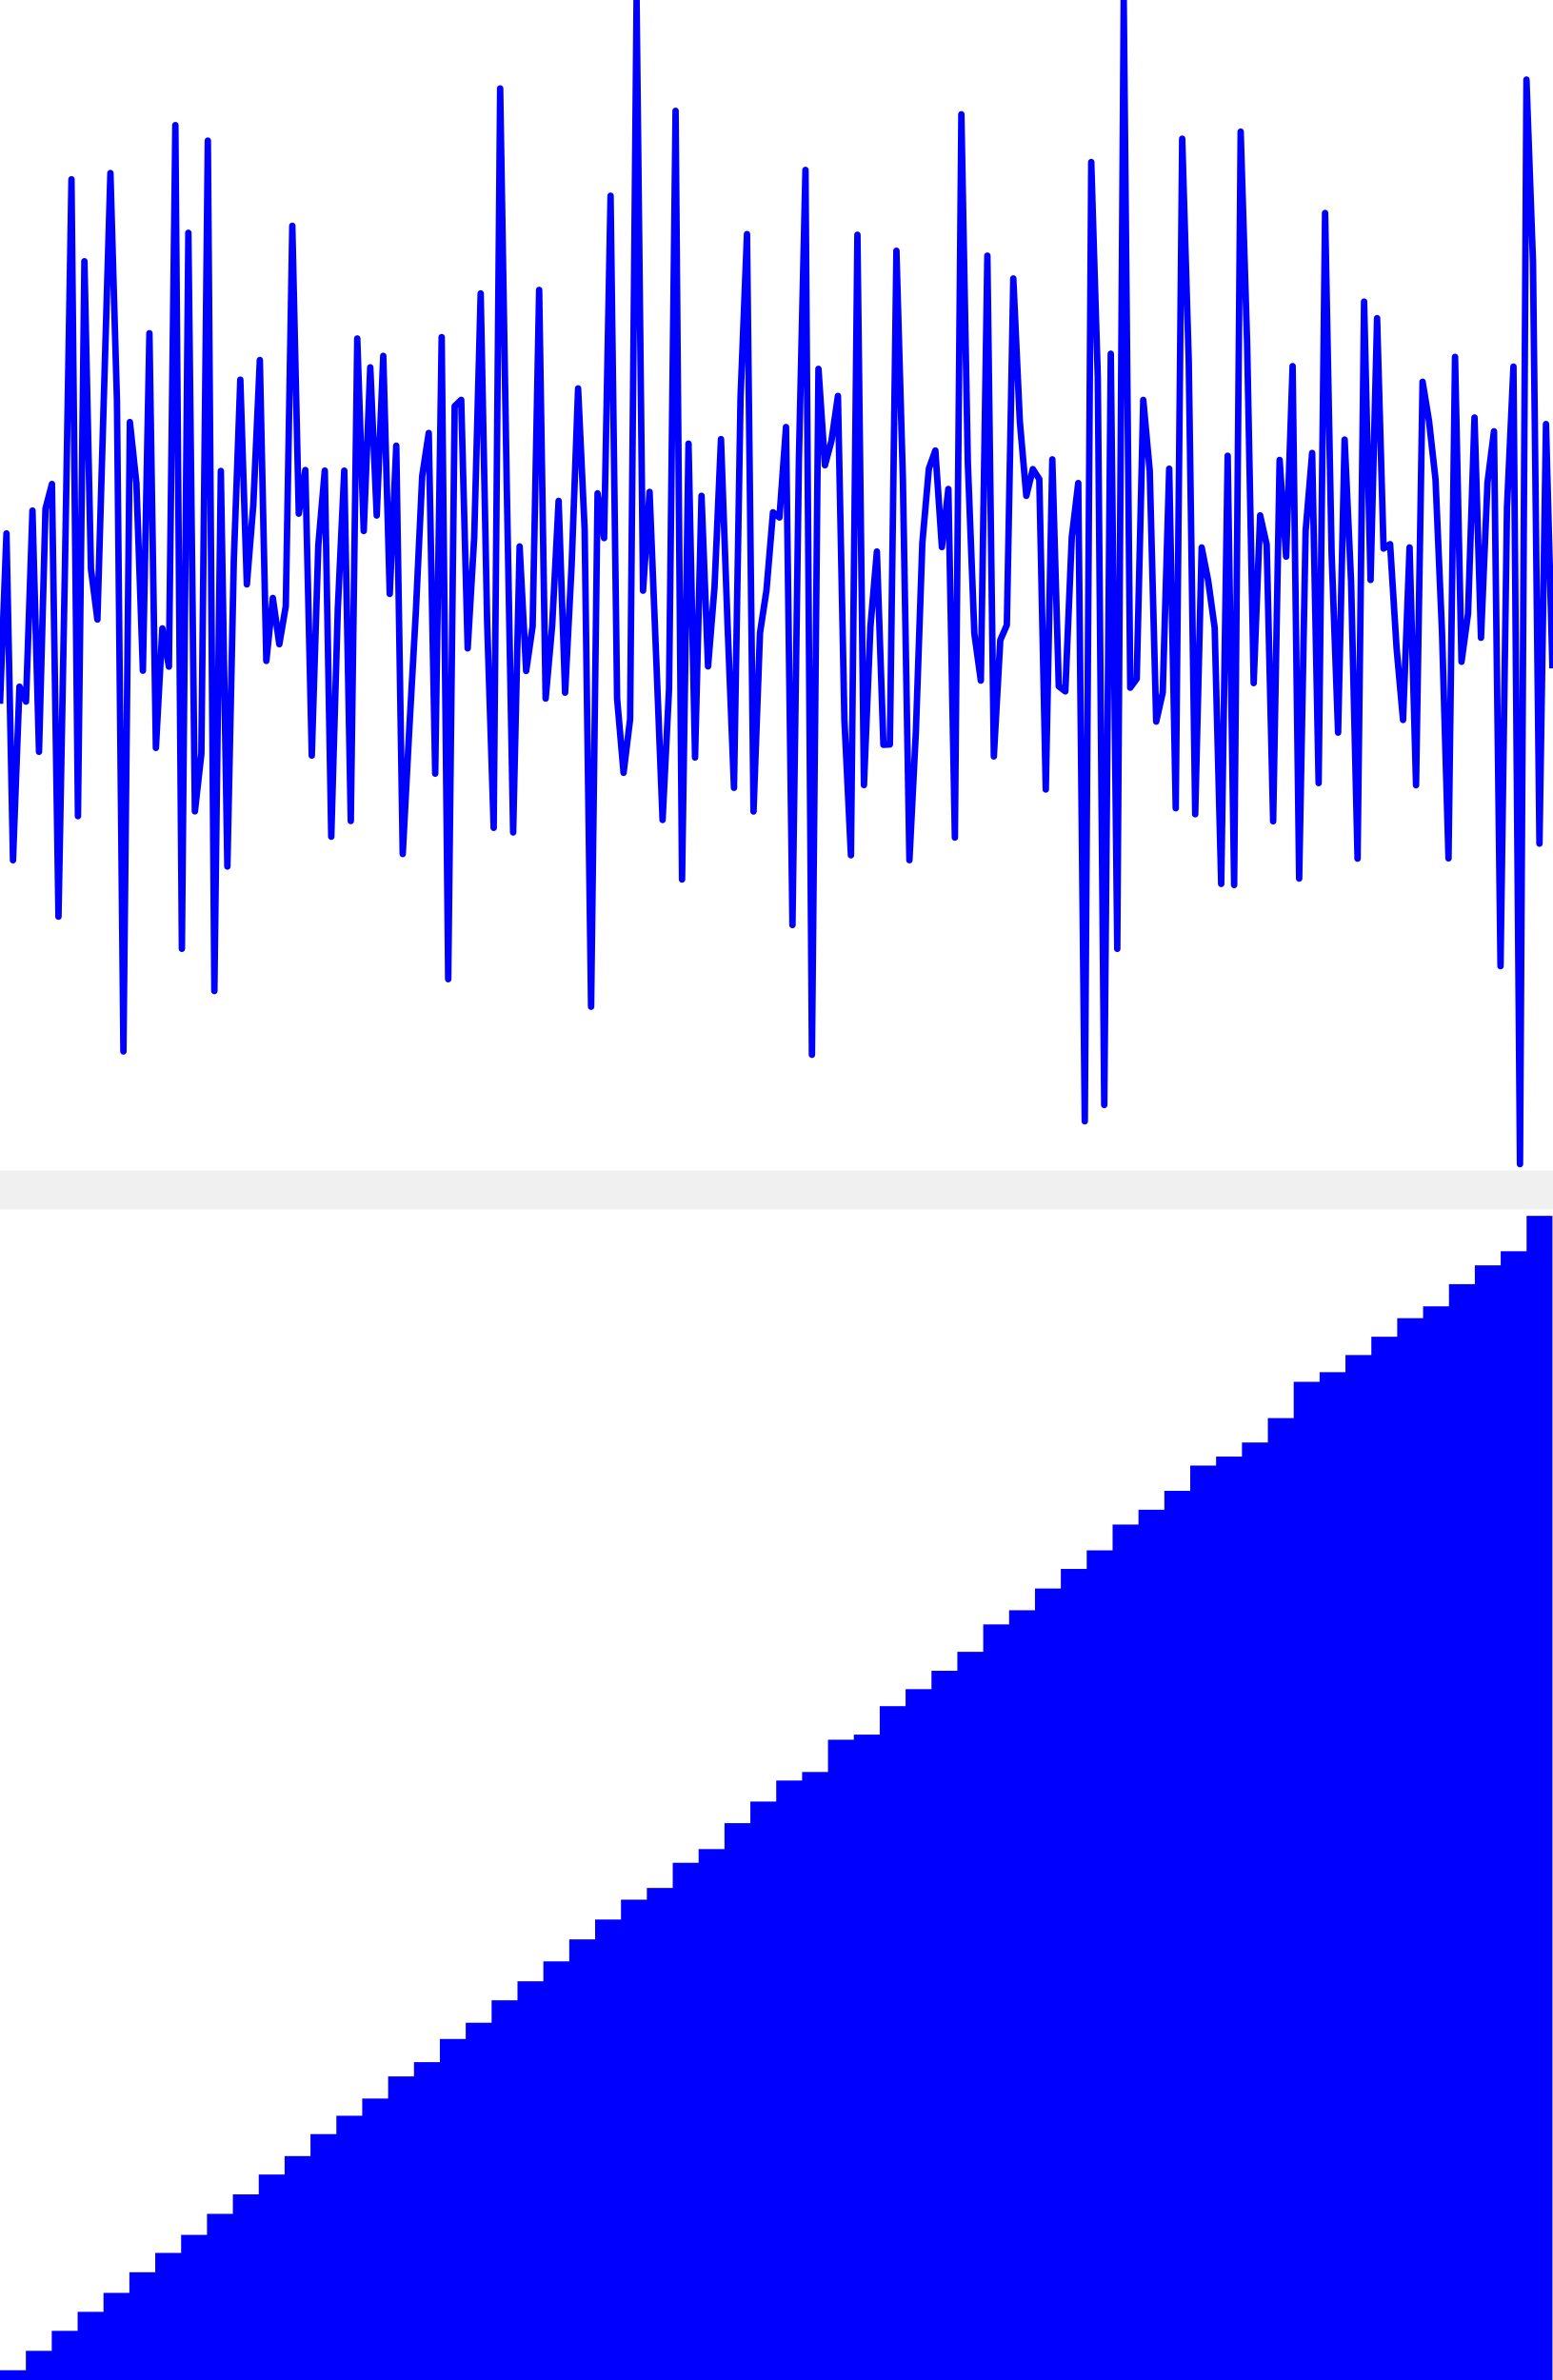
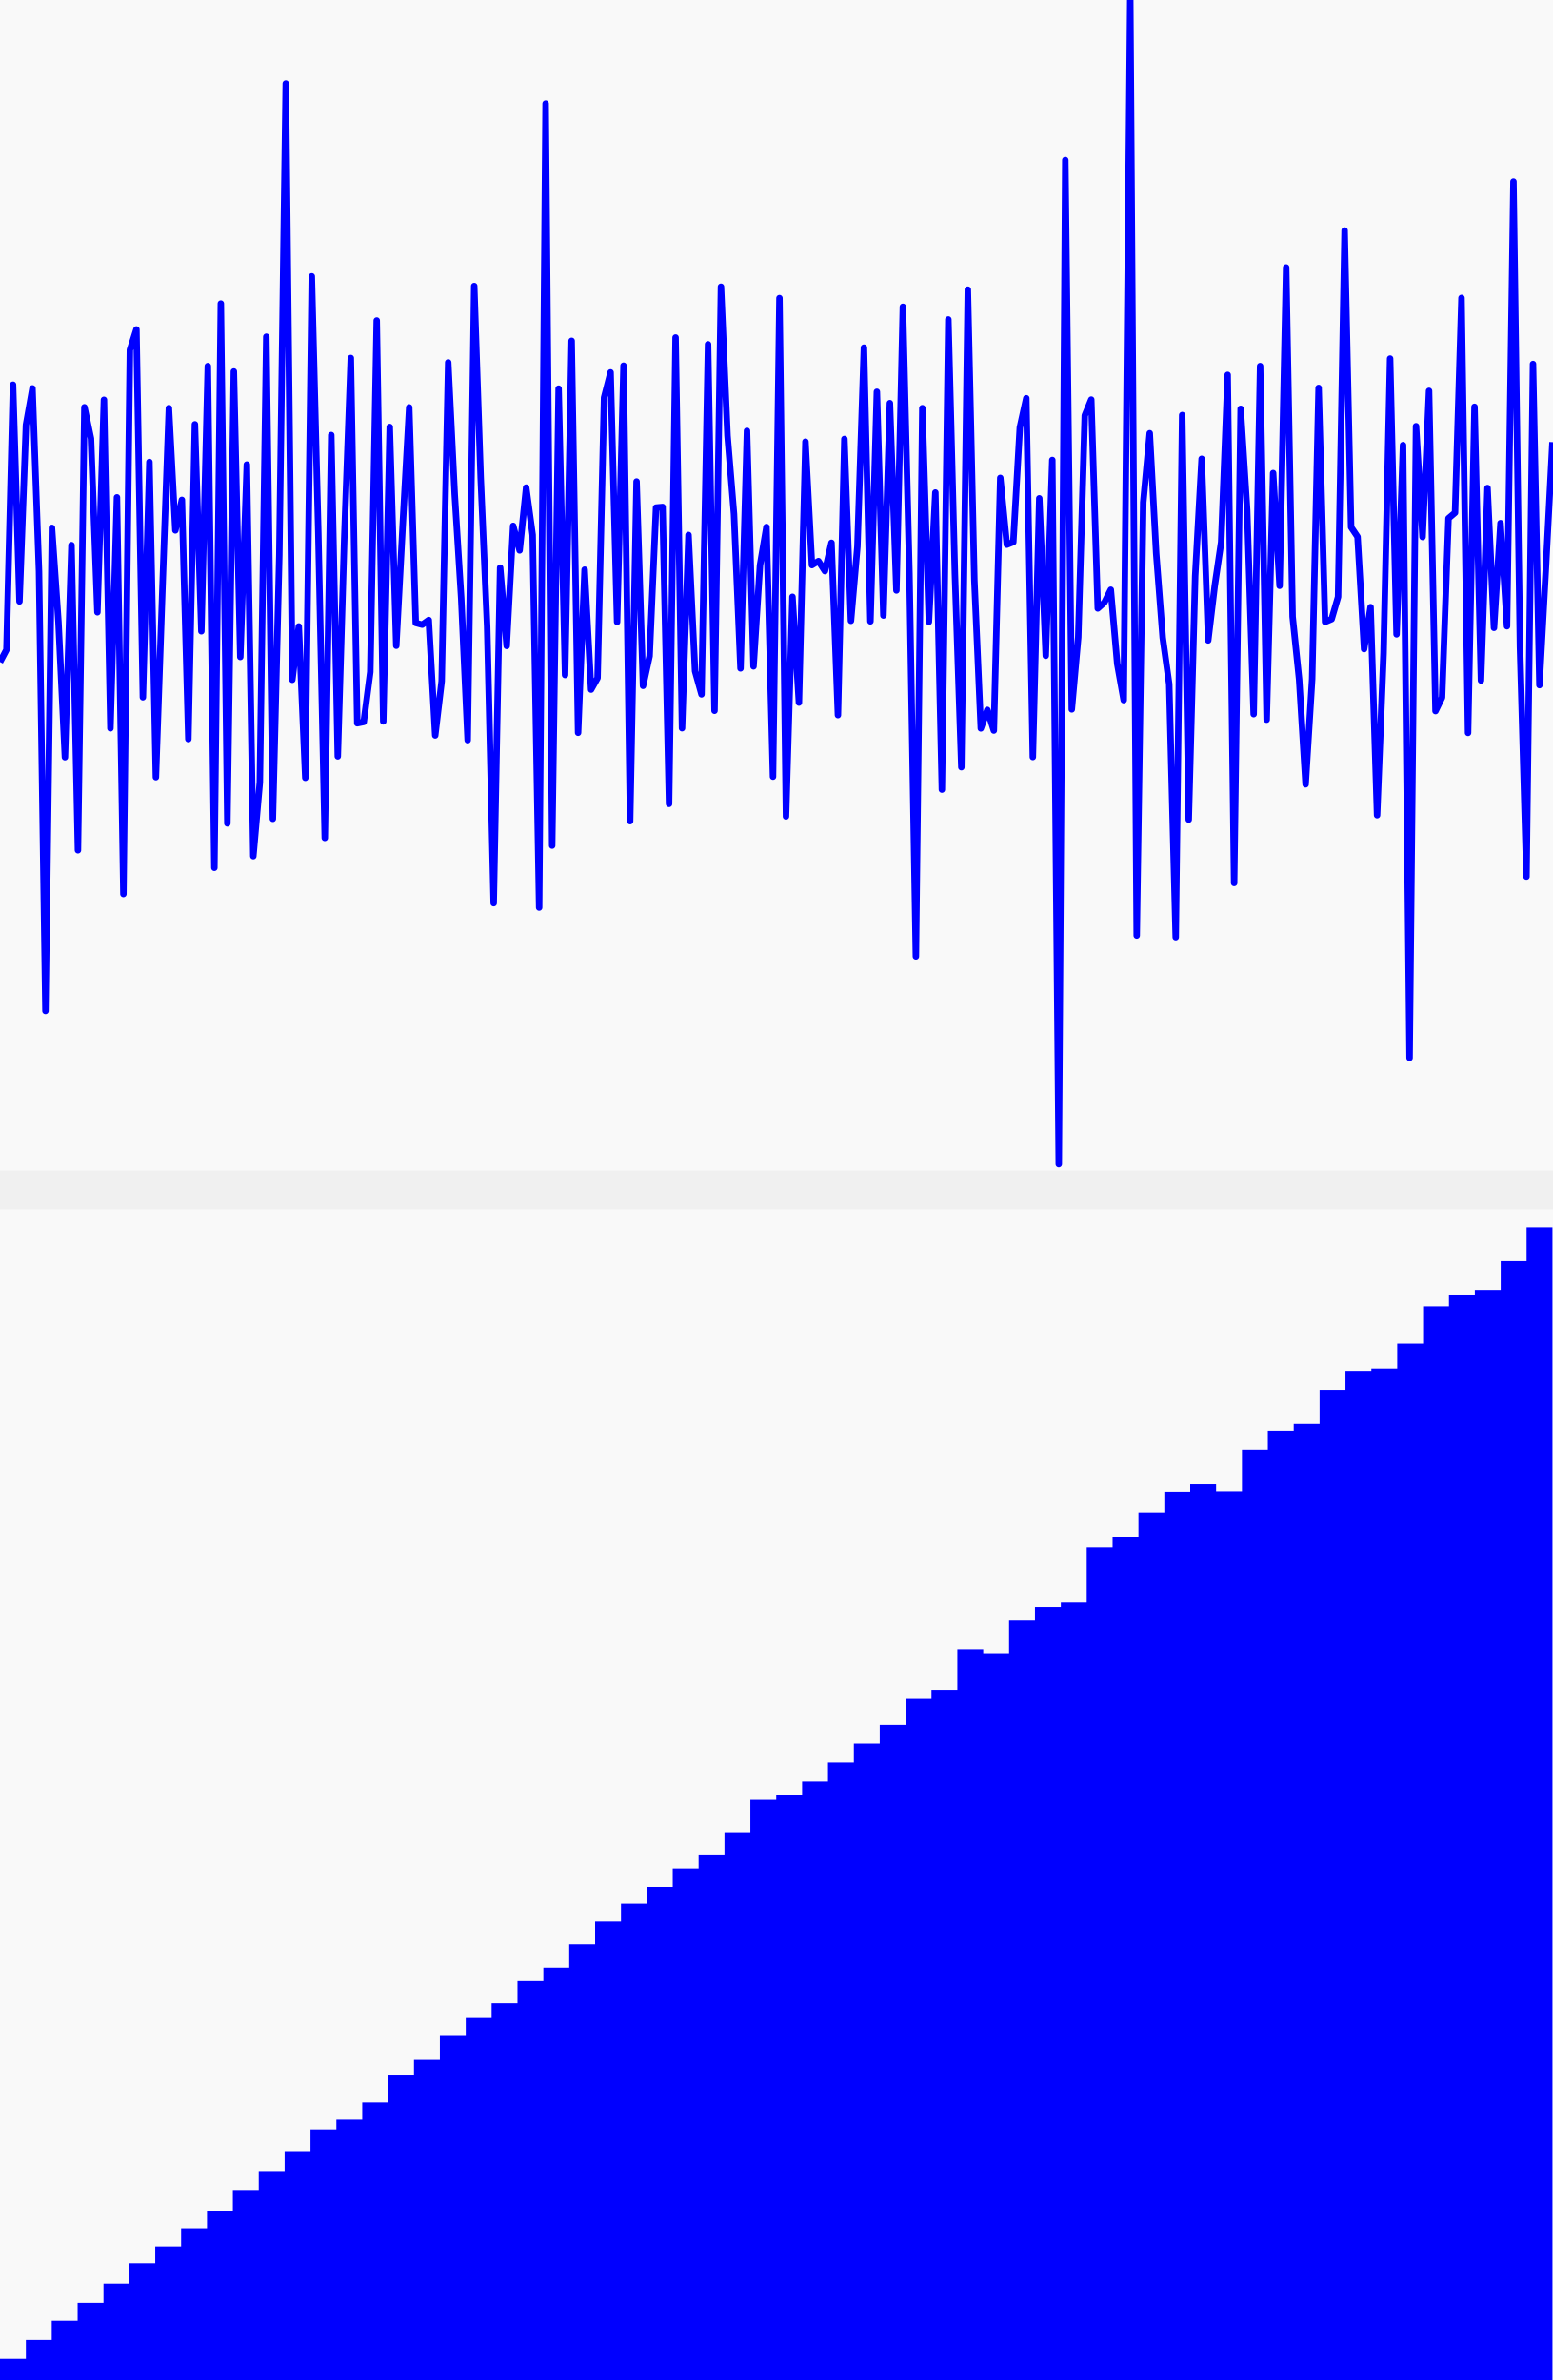
<svg xmlns="http://www.w3.org/2000/svg" width="240" height="368" stroke="blue" stroke-width="1" fill="none" stroke-linejoin="round">
-   <rect x="-1" y="-1" width="242" height="182" fill="white" stroke="none" />
-   <rect x="-1" y="187" width="242" height="182" fill="white" stroke="none" />
-   <path d=" M 0.00 108.81 L 1.00 82.48 L 2.01 133.01 L 3.01 106.17 L 4.02 108.48 L 5.02 78.95 L 6.03 116.24 L 7.03 78.67 L 8.03 74.84 L 9.04 141.73 L 10.04 87.74 L 11.05 27.73 L 12.05 126.19 L 13.05 40.40 L 14.06 87.97 L 15.06 95.79 L 16.07 60.89 L 17.07 26.76 L 18.08 61.91 L 19.08 162.57 L 20.08 65.26 L 21.09 74.74 L 22.09 103.70 L 23.10 51.53 L 24.10 115.64 L 25.10 97.17 L 26.11 103.07 L 27.11 19.35 L 28.12 146.70 L 29.12 36.00 L 30.13 125.45 L 31.13 116.55 L 32.13 21.75 L 33.14 153.23 L 34.14 72.82 L 35.15 133.98 L 36.15 86.48 L 37.15 58.71 L 38.16 90.36 L 39.16 78.10 L 40.17 55.67 L 41.17 102.19 L 42.18 92.46 L 43.18 99.61 L 44.18 93.72 L 45.19 34.92 L 46.19 79.42 L 47.20 72.68 L 48.20 116.83 L 49.21 84.27 L 50.21 72.77 L 51.21 129.37 L 52.22 94.21 L 53.22 72.77 L 54.23 126.94 L 55.23 52.34 L 56.23 82.10 L 57.24 56.80 L 58.24 79.71 L 59.25 55.03 L 60.25 91.83 L 61.26 68.92 L 62.26 132.05 L 63.26 113.02 L 64.27 94.96 L 65.27 73.61 L 66.28 66.95 L 67.28 119.62 L 68.28 52.13 L 69.29 151.40 L 70.29 62.81 L 71.30 61.83 L 72.30 100.25 L 73.31 83.11 L 74.31 45.37 L 75.31 96.29 L 76.32 128.00 L 77.32 13.68 L 78.33 74.45 L 79.33 128.71 L 80.33 84.49 L 81.34 103.74 L 82.34 96.83 L 83.35 44.83 L 84.35 108.01 L 85.36 96.74 L 86.36 77.45 L 87.36 107.10 L 88.37 87.40 L 89.37 60.06 L 90.38 81.79 L 91.38 155.66 L 92.38 76.28 L 93.39 83.20 L 94.39 30.27 L 95.40 108.03 L 96.40 119.49 L 97.41 111.20 L 98.41 0.00 L 99.41 91.33 L 100.42 76.06 L 101.42 101.13 L 102.43 126.78 L 103.43 106.55 L 104.44 17.14 L 105.44 135.98 L 106.44 68.60 L 107.45 117.13 L 108.45 76.67 L 109.46 103.03 L 110.46 90.79 L 111.46 67.90 L 112.47 96.44 L 113.47 121.81 L 114.48 61.51 L 115.48 36.20 L 116.49 125.47 L 117.49 97.87 L 118.49 91.27 L 119.50 79.21 L 120.50 80.01 L 121.51 66.03 L 122.51 143.03 L 123.51 70.77 L 124.52 26.28 L 125.52 163.09 L 126.53 57.04 L 127.53 71.94 L 128.54 68.15 L 129.54 61.22 L 130.54 111.31 L 131.55 132.24 L 132.55 36.30 L 133.56 121.39 L 134.56 96.94 L 135.56 85.28 L 136.57 115.16 L 137.57 115.11 L 138.58 38.78 L 139.58 74.05 L 140.59 133.00 L 141.59 113.13 L 142.59 83.91 L 143.60 72.45 L 144.60 69.66 L 145.61 84.59 L 146.61 75.61 L 147.62 129.50 L 148.62 17.68 L 149.62 71.53 L 150.63 97.96 L 151.63 105.23 L 152.64 39.53 L 153.64 116.96 L 154.64 98.97 L 155.65 96.65 L 156.65 43.06 L 157.66 65.16 L 158.66 76.67 L 159.67 72.54 L 160.67 74.08 L 161.67 122.07 L 162.68 71.03 L 163.68 106.12 L 164.69 106.90 L 165.69 83.06 L 166.69 74.69 L 167.70 173.37 L 168.70 25.06 L 169.71 58.31 L 170.71 170.85 L 171.72 54.70 L 172.72 146.71 L 173.72 0.02 L 174.73 106.33 L 175.73 104.95 L 176.74 61.84 L 177.74 72.77 L 178.74 111.57 L 179.75 107.08 L 180.75 72.48 L 181.76 124.97 L 182.76 21.45 L 183.77 55.74 L 184.77 125.90 L 185.77 84.66 L 186.78 89.80 L 187.78 97.08 L 188.79 136.67 L 189.79 70.47 L 190.79 136.84 L 191.80 20.36 L 192.80 53.12 L 193.81 105.62 L 194.81 79.69 L 195.82 84.22 L 196.82 126.99 L 197.82 71.12 L 198.83 86.07 L 199.83 56.62 L 200.84 135.84 L 201.84 82.10 L 202.85 70.04 L 203.85 121.08 L 204.85 32.94 L 205.86 85.62 L 206.86 113.28 L 207.87 67.97 L 208.87 89.94 L 209.87 132.76 L 210.88 46.64 L 211.88 89.67 L 212.89 49.20 L 213.89 84.82 L 214.90 84.14 L 215.90 100.18 L 216.90 111.32 L 217.91 84.65 L 218.91 121.41 L 219.92 59.03 L 220.92 65.11 L 221.92 74.12 L 222.93 97.87 L 223.93 132.72 L 224.94 55.18 L 225.94 102.32 L 226.95 94.89 L 227.95 64.56 L 228.95 98.61 L 229.96 74.59 L 230.96 66.69 L 231.97 149.39 L 232.97 78.50 L 233.97 56.69 L 234.98 180.00 L 235.98 12.31 L 236.99 40.47 L 237.99 130.44 L 239.00 65.57 L 240.00 103.34" />
-   <path d="M 0 368 L 0.00 366.49 L 4.00 366.49 L 4.00 363.49 L 8.00 363.49 L 8.00 360.40 L 12.00 360.40 L 12.00 357.46 L 16.00 357.46 L 16.00 354.53 L 20.00 354.53 L 20.00 351.34 L 24.00 351.34 L 24.00 348.35 L 28.00 348.35 L 28.00 345.56 L 32.00 345.56 L 32.00 342.31 L 36.00 342.31 L 36.00 339.30 L 40.00 339.30 L 40.00 336.23 L 44.00 336.23 L 44.00 333.38 L 48.00 333.38 L 48.00 329.98 L 52.00 329.98 L 52.00 327.14 L 56.00 327.14 L 56.00 324.48 L 60.00 324.48 L 60.00 321.06 L 64.00 321.06 L 64.00 318.85 L 68.00 318.85 L 68.00 315.27 L 72.00 315.27 L 72.00 312.76 L 76.00 312.76 L 76.00 309.29 L 80.00 309.29 L 80.00 306.35 L 84.00 306.35 L 84.00 303.27 L 88.00 303.27 L 88.00 299.87 L 92.00 299.87 L 92.00 296.80 L 96.00 296.80 L 96.00 293.73 L 100.00 293.73 L 100.00 291.92 L 104.00 291.92 L 104.00 288.03 L 108.00 288.03 L 108.00 285.91 L 112.00 285.91 L 112.00 281.90 L 116.00 281.90 L 116.00 278.56 L 120.00 278.56 L 120.00 275.31 L 124.00 275.31 L 124.00 273.99 L 128.00 273.99 L 128.00 269.00 L 132.00 269.00 L 132.00 268.21 L 136.00 268.21 L 136.00 263.81 L 140.00 263.81 L 140.00 261.18 L 144.00 261.18 L 144.00 258.34 L 148.00 258.34 L 148.00 255.41 L 152.00 255.41 L 152.00 251.17 L 156.00 251.17 L 156.00 248.98 L 160.00 248.98 L 160.00 245.62 L 164.00 245.62 L 164.00 242.59 L 168.00 242.59 L 168.00 239.72 L 172.00 239.72 L 172.00 235.73 L 176.00 235.73 L 176.00 233.44 L 180.00 233.44 L 180.00 230.52 L 184.00 230.52 L 184.00 226.61 L 188.00 226.61 L 188.00 225.22 L 192.00 225.22 L 192.00 223.04 L 196.00 223.04 L 196.00 219.27 L 200.00 219.27 L 200.00 213.66 L 204.00 213.66 L 204.00 212.17 L 208.00 212.17 L 208.00 209.52 L 212.00 209.52 L 212.00 206.69 L 216.00 206.69 L 216.00 203.82 L 220.00 203.82 L 220.00 201.99 L 224.00 201.99 L 224.00 198.56 L 228.00 198.56 L 228.00 195.65 L 232.00 195.65 L 232.00 193.47 L 236.00 193.47 L 236.00 188.00 L 240.00 188.00 L 240 368 z" fill="blue" stroke="none" />
+   <rect x="-1" y="-1" width="242" height="182" fill="#f9f9f9" stroke="none" />
+   <rect x="-1" y="187" width="242" height="182" fill="#f9f9f9" stroke="none" />
+   <path d=" M 0.00 102.36 L 1.00 100.47 L 2.01 59.48 L 3.01 92.99 L 4.02 65.68 L 5.02 60.05 L 6.03 88.37 L 7.03 156.31 L 8.03 81.62 L 9.04 96.22 L 10.04 117.08 L 11.05 84.29 L 12.05 131.47 L 13.05 62.97 L 14.06 67.80 L 15.06 94.67 L 16.07 61.81 L 17.07 112.62 L 18.08 76.90 L 19.08 138.23 L 20.08 54.11 L 21.09 50.94 L 22.09 107.81 L 23.10 71.43 L 24.10 120.17 L 25.10 91.38 L 26.11 63.10 L 27.11 82.01 L 28.12 77.29 L 29.12 114.28 L 30.13 65.61 L 31.13 97.61 L 32.13 56.60 L 33.14 134.18 L 34.14 46.93 L 35.15 127.32 L 36.15 57.44 L 37.15 101.58 L 38.16 71.83 L 39.16 132.38 L 40.17 120.98 L 41.17 52.06 L 42.18 126.61 L 43.18 85.84 L 44.18 12.91 L 45.19 105.11 L 46.19 96.86 L 47.20 120.27 L 48.20 42.72 L 49.21 82.45 L 50.21 129.56 L 51.21 67.27 L 52.22 116.95 L 53.22 83.30 L 54.23 55.35 L 55.23 111.83 L 56.23 111.63 L 57.24 103.90 L 58.24 49.55 L 59.25 111.54 L 60.25 66.02 L 61.26 99.85 L 62.26 81.11 L 63.26 62.99 L 64.27 96.32 L 65.27 96.59 L 66.28 95.87 L 67.28 113.71 L 68.28 105.32 L 69.29 56.03 L 70.29 76.39 L 71.30 92.48 L 72.30 114.45 L 73.31 44.22 L 74.31 73.84 L 75.31 96.85 L 76.32 139.65 L 77.32 87.78 L 78.33 99.88 L 79.33 81.31 L 80.33 85.11 L 81.34 75.39 L 82.34 82.72 L 83.35 140.33 L 84.35 16.01 L 85.36 130.75 L 86.36 60.09 L 87.36 104.37 L 88.37 52.69 L 89.37 113.30 L 90.38 88.09 L 91.38 106.63 L 92.38 104.84 L 93.39 61.47 L 94.39 57.58 L 95.40 96.17 L 96.40 56.54 L 97.41 126.97 L 98.41 74.45 L 99.41 106.05 L 100.42 101.45 L 101.42 78.48 L 102.43 78.39 L 103.43 124.30 L 104.44 52.18 L 105.44 112.60 L 106.44 82.72 L 107.45 103.77 L 108.45 107.36 L 109.46 53.23 L 110.46 109.90 L 111.46 44.33 L 112.47 67.37 L 113.47 79.49 L 114.48 103.35 L 115.48 66.62 L 116.49 103.04 L 117.49 87.42 L 118.49 81.49 L 119.50 120.09 L 120.50 46.09 L 121.51 126.24 L 122.51 92.28 L 123.51 108.64 L 124.52 68.29 L 125.52 87.38 L 126.53 86.76 L 127.53 88.31 L 128.54 83.93 L 129.54 110.57 L 130.54 67.87 L 131.55 95.99 L 132.55 84.52 L 133.56 53.75 L 134.56 96.07 L 135.56 60.58 L 136.57 95.17 L 137.57 62.33 L 138.58 91.30 L 139.58 47.43 L 140.59 88.63 L 141.59 147.88 L 142.59 63.11 L 143.60 96.15 L 144.60 76.16 L 145.61 122.09 L 146.61 49.39 L 147.62 88.67 L 148.62 118.63 L 149.62 44.78 L 150.63 89.74 L 151.63 112.63 L 152.64 109.77 L 153.64 112.96 L 154.64 73.89 L 155.65 84.22 L 156.65 83.82 L 157.66 66.11 L 158.66 61.57 L 159.67 117.05 L 160.67 77.05 L 161.67 101.40 L 162.68 71.12 L 163.68 180.00 L 164.69 24.74 L 165.69 109.69 L 166.69 98.54 L 167.70 64.24 L 168.70 61.78 L 169.71 94.08 L 170.71 93.19 L 171.72 91.19 L 172.72 102.65 L 173.72 108.26 L 174.73 0.00 L 175.73 144.65 L 176.74 77.68 L 177.74 66.99 L 178.74 85.54 L 179.75 98.60 L 180.75 105.77 L 181.76 144.91 L 182.76 64.18 L 183.77 126.73 L 184.77 89.06 L 185.77 70.94 L 186.78 99.02 L 187.78 90.67 L 188.79 83.80 L 189.79 57.96 L 190.79 136.53 L 191.80 63.21 L 192.80 78.87 L 193.81 110.42 L 194.81 56.60 L 195.82 111.28 L 196.82 73.15 L 197.82 90.58 L 198.83 41.35 L 199.83 95.34 L 200.84 105.06 L 201.84 121.28 L 202.85 105.00 L 203.85 59.98 L 204.85 96.16 L 205.86 95.73 L 206.86 92.29 L 207.87 35.64 L 208.87 81.51 L 209.87 83.00 L 210.88 100.37 L 211.88 93.88 L 212.89 126.05 L 213.89 100.98 L 214.90 55.44 L 215.90 98.08 L 216.90 68.82 L 217.91 163.57 L 218.91 65.90 L 219.92 83.03 L 220.92 60.44 L 221.92 109.95 L 222.93 107.86 L 223.93 80.14 L 224.94 79.28 L 225.94 46.06 L 226.95 113.32 L 227.95 62.90 L 228.95 105.22 L 229.96 75.46 L 230.96 97.08 L 231.97 80.89 L 232.97 96.83 L 233.97 28.07 L 234.98 100.03 L 235.98 135.54 L 236.99 56.28 L 237.99 105.94 L 239.00 87.47 L 240.00 68.36" />
+   <path d="M 0 368 L 0.00 364.72 L 4.00 364.72 L 4.00 361.80 L 8.00 361.80 L 8.00 358.83 L 12.00 358.83 L 12.00 356.06 L 16.00 356.06 L 16.00 353.09 L 20.00 353.09 L 20.00 349.94 L 24.00 349.94 L 24.00 347.34 L 28.00 347.34 L 28.00 344.53 L 32.00 344.53 L 32.00 341.84 L 36.00 341.84 L 36.00 338.61 L 40.00 338.61 L 40.00 335.68 L 44.00 335.68 L 44.00 332.60 L 48.00 332.60 L 48.00 329.24 L 52.00 329.24 L 52.00 327.73 L 56.00 327.73 L 56.00 325.07 L 60.00 325.07 L 60.00 320.90 L 64.00 320.90 L 64.00 318.48 L 68.00 318.48 L 68.00 314.79 L 72.00 314.79 L 72.00 312.01 L 76.00 312.01 L 76.00 309.73 L 80.00 309.73 L 80.00 306.30 L 84.00 306.30 L 84.00 304.23 L 88.00 304.23 L 88.00 300.62 L 92.00 300.62 L 92.00 297.10 L 96.00 297.10 L 96.00 294.34 L 100.00 294.34 L 100.00 291.75 L 104.00 291.75 L 104.00 288.90 L 108.00 288.90 L 108.00 286.88 L 112.00 286.88 L 112.00 283.30 L 116.00 283.30 L 116.00 278.29 L 120.00 278.29 L 120.00 277.53 L 124.00 277.53 L 124.00 275.47 L 128.00 275.47 L 128.00 272.53 L 132.00 272.53 L 132.00 269.60 L 136.00 269.60 L 136.00 266.71 L 140.00 266.71 L 140.00 262.69 L 144.00 262.69 L 144.00 261.29 L 148.00 261.29 L 148.00 255.01 L 152.00 255.01 L 152.00 255.62 L 156.00 255.62 L 156.00 250.57 L 160.00 250.57 L 160.00 248.48 L 164.00 248.48 L 164.00 247.78 L 168.00 247.78 L 168.00 239.25 L 172.00 239.25 L 172.00 237.64 L 176.00 237.64 L 176.00 233.85 L 180.00 233.85 L 180.00 230.65 L 184.00 230.65 L 184.00 229.49 L 188.00 229.49 L 188.00 230.58 L 192.00 230.58 L 192.00 224.16 L 196.00 224.16 L 196.00 221.23 L 200.00 221.23 L 200.00 220.18 L 204.00 220.18 L 204.00 214.92 L 208.00 214.92 L 208.00 211.99 L 212.00 211.99 L 212.00 211.63 L 216.00 211.63 L 216.00 207.78 L 220.00 207.78 L 220.00 202.02 L 224.00 202.02 L 224.00 200.19 L 228.00 200.19 L 228.00 199.48 L 232.00 199.48 L 232.00 195.03 L 236.00 195.03 L 236.00 189.80 L 240.00 189.80 L 240 368 z" fill="blue" stroke="none" />
</svg>
